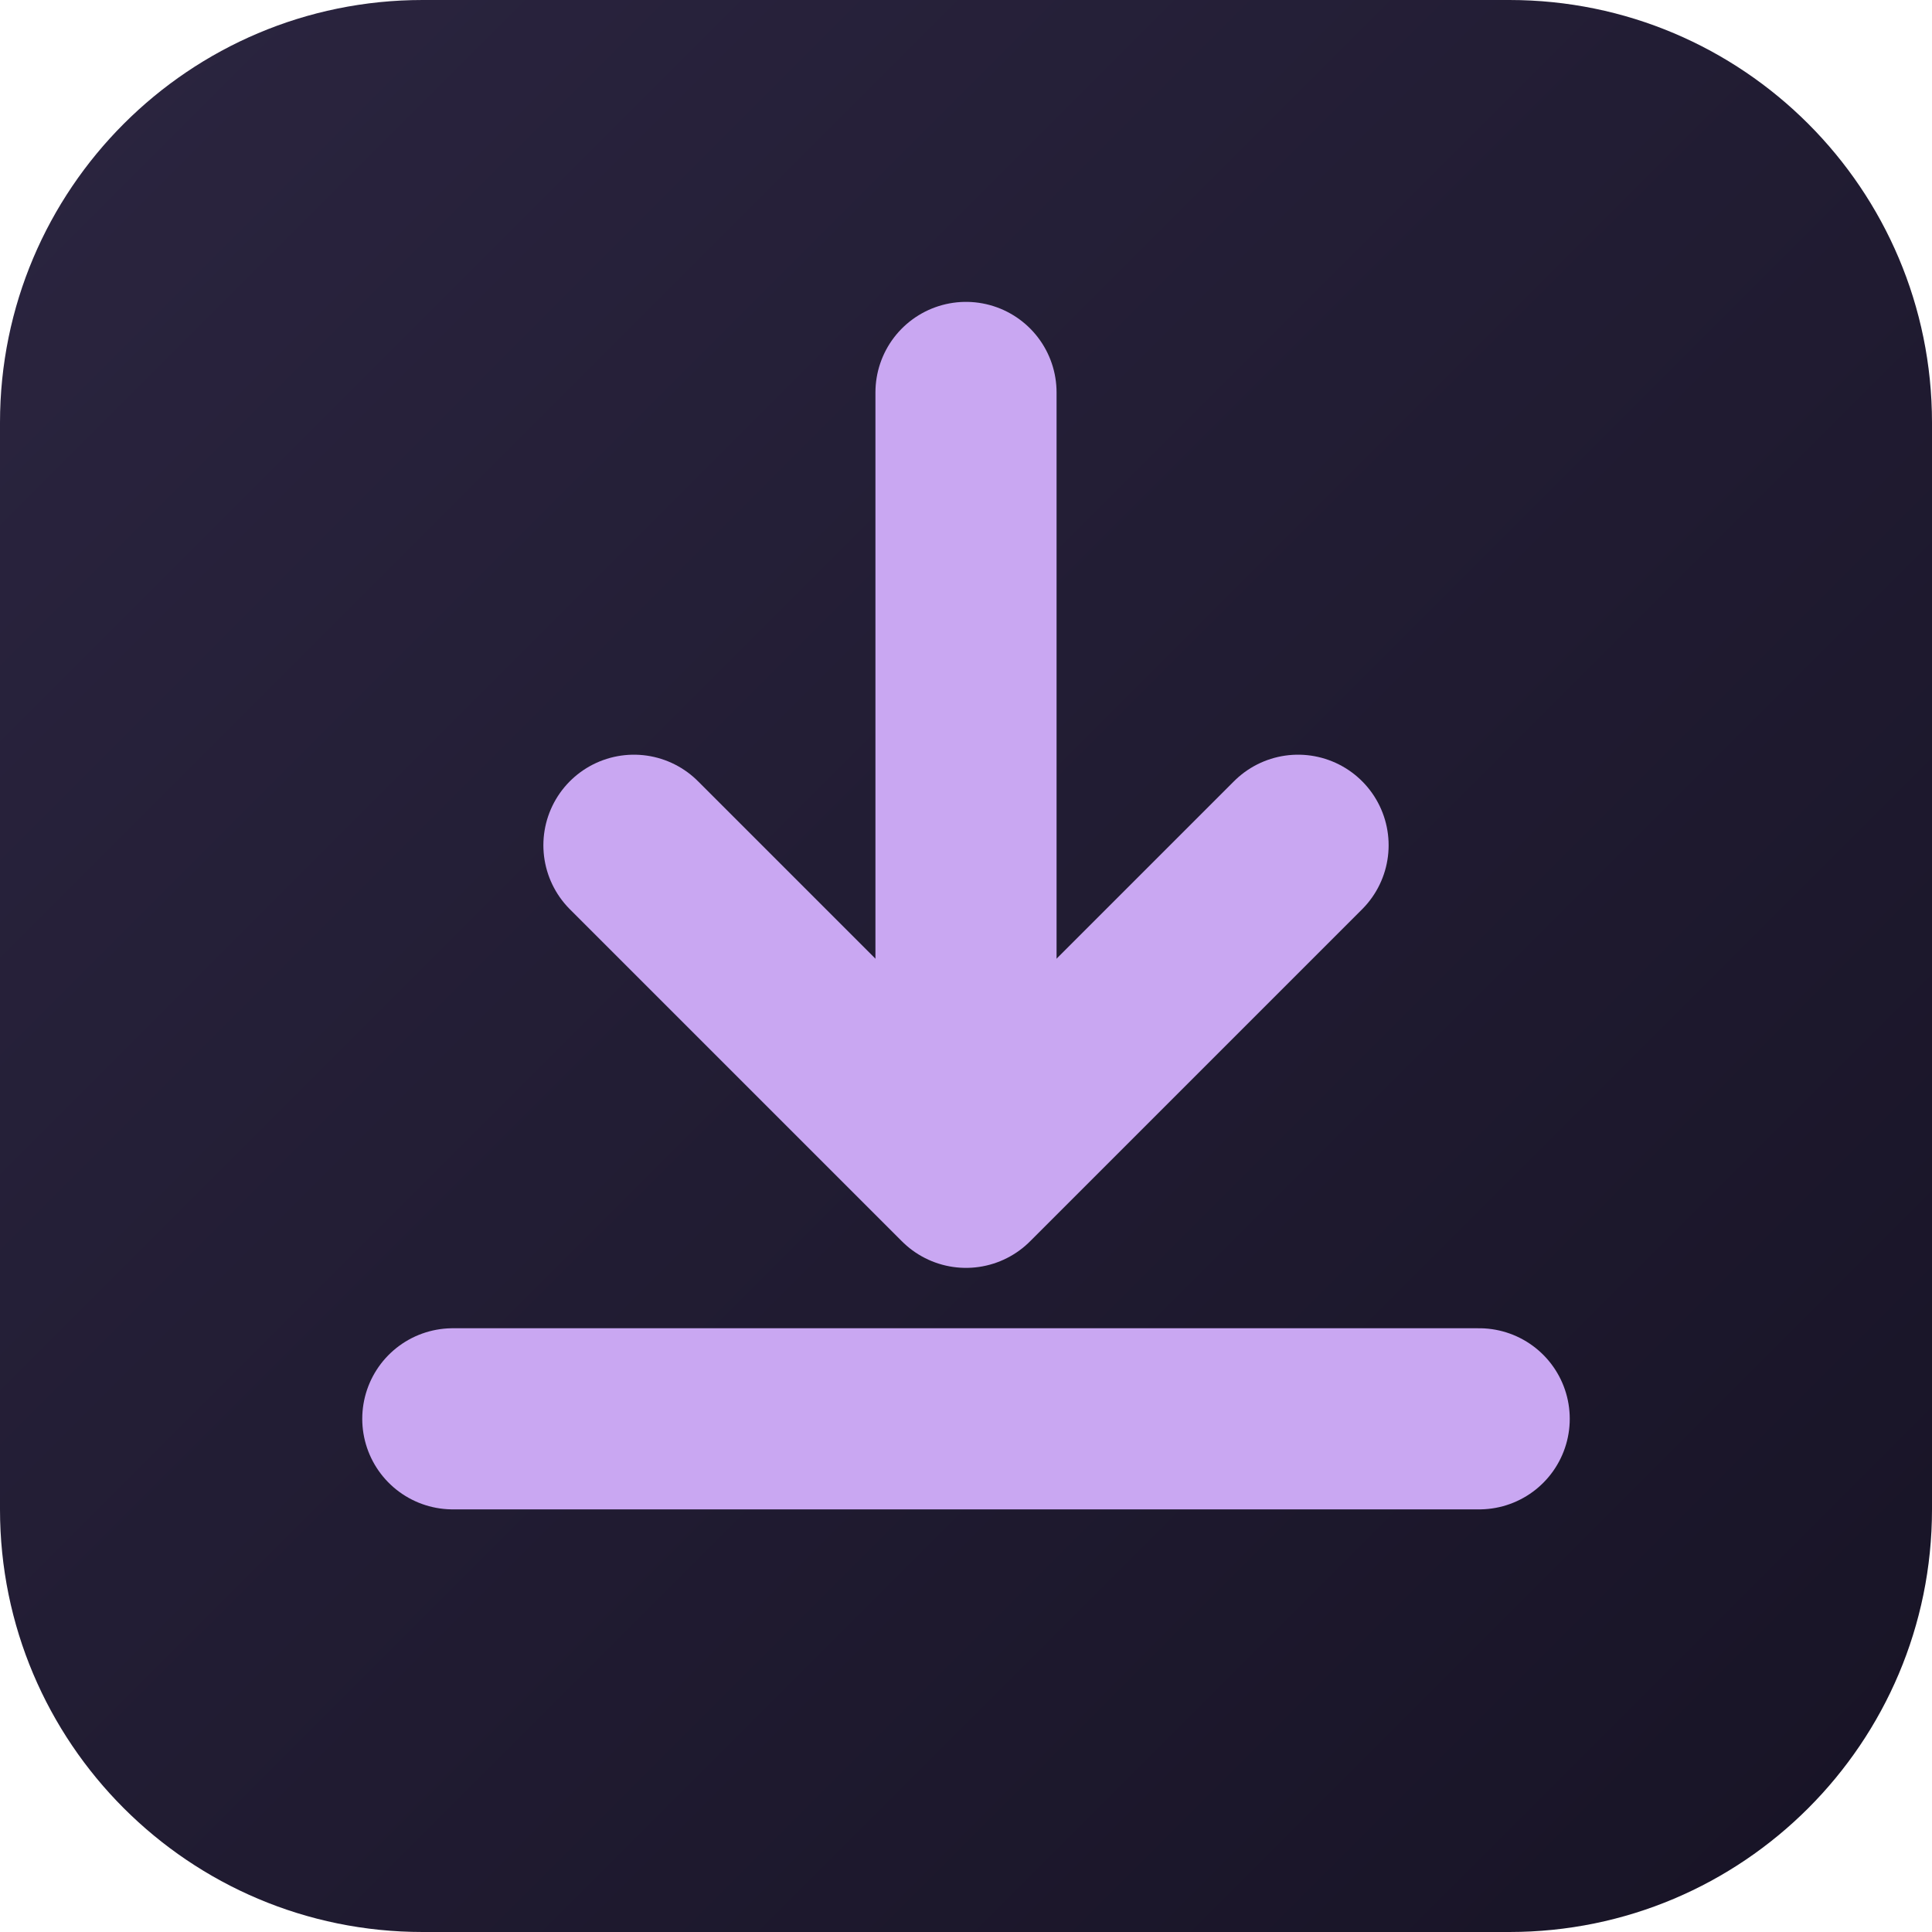
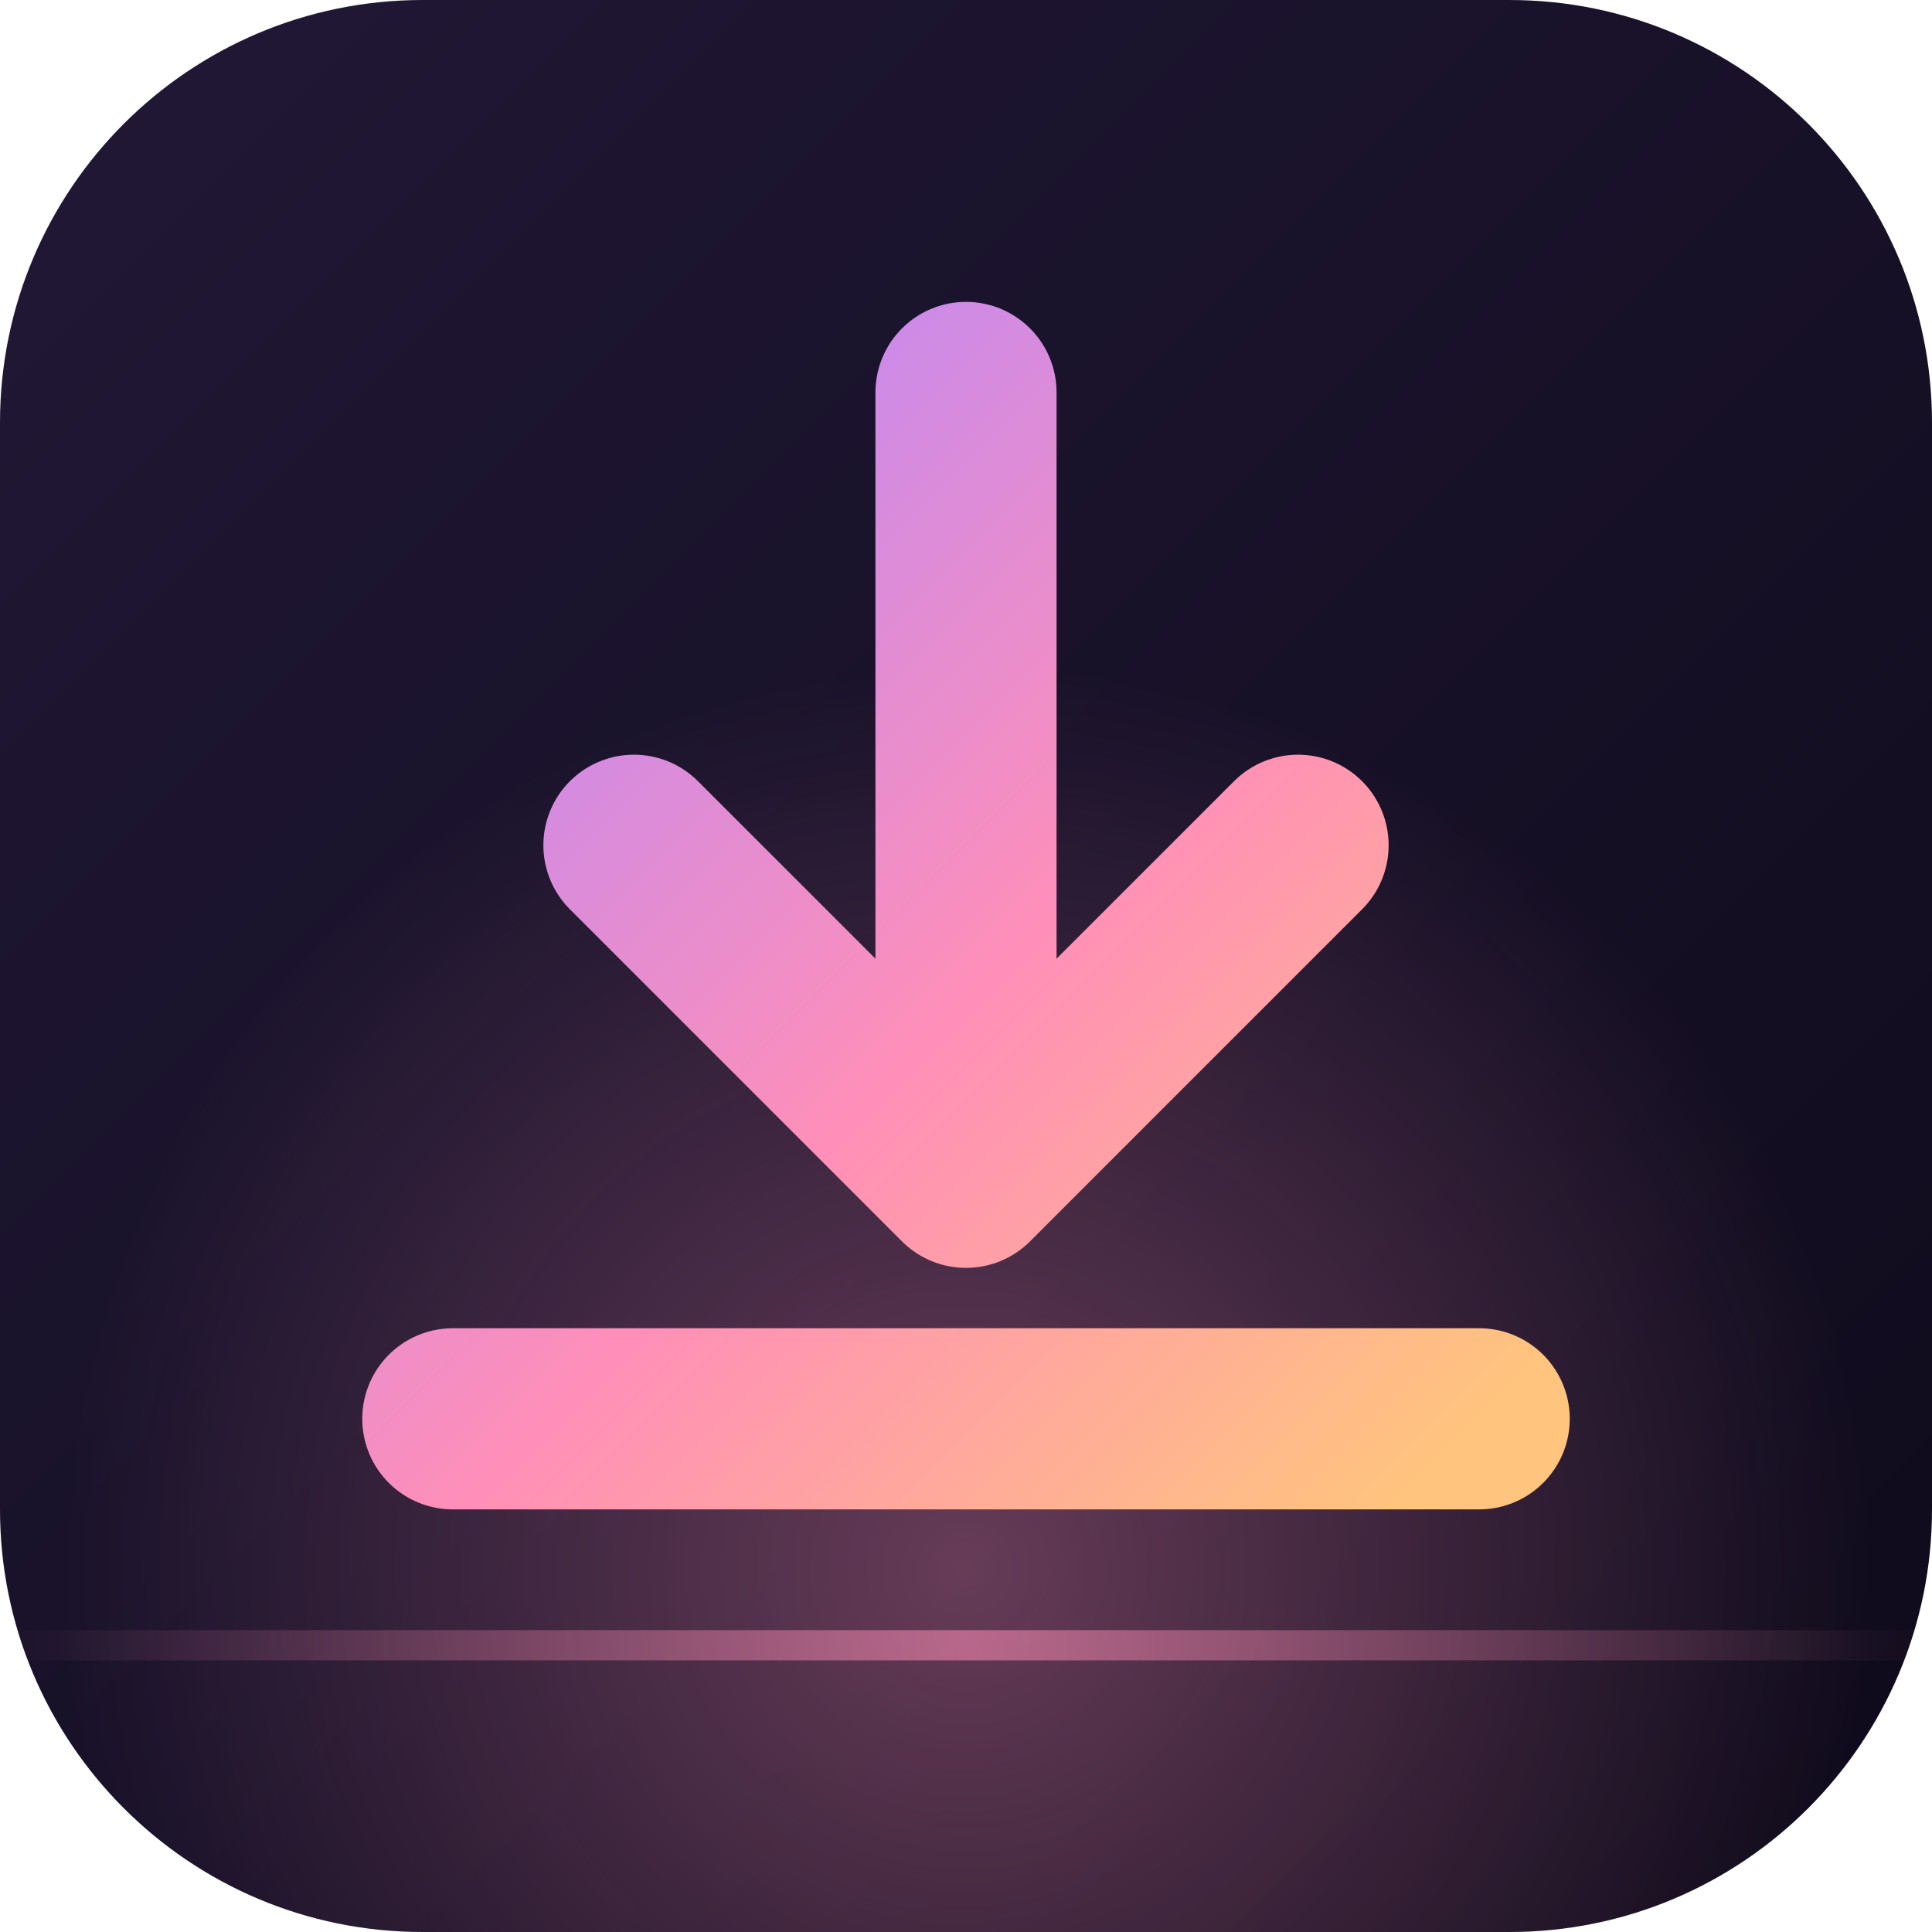
<svg xmlns="http://www.w3.org/2000/svg" viewBox="0 0 128 128" width="128" height="128">
  <defs>
-     <linearGradient id="bg" x1="0" y1="0" x2="1" y2="1">
-       <stop offset="0" stop-color="#2b2540" />
-       <stop offset="1" stop-color="#171325" />
+     <linearGradient id="ink" x1="0" y1="0" x2="1" y2="1">
+       <stop offset="0" stop-color="#211836" />
+       <stop offset="1" stop-color="#0E0A1A" />
    </linearGradient>
+     <linearGradient id="glow" gradientUnits="userSpaceOnUse" x1="30" y1="26" x2="98" y2="94">
+       <stop offset="0" stop-color="#B388FF" />
+       <stop offset="0.55" stop-color="#FF8FB8" />
+       <stop offset="1" stop-color="#FFC47E" />
+     </linearGradient>
+     <linearGradient id="horizon" x1="0" y1="0" x2="1" y2="0">
+       <stop offset="0" stop-color="#FF8FB8" stop-opacity="0" />
+       <stop offset="0.5" stop-color="#FF8FB8" stop-opacity="0.55" />
+       <stop offset="1" stop-color="#FF8FB8" stop-opacity="0" />
+     </linearGradient>
+     <radialGradient id="halo" cx="64" cy="104" r="60" gradientUnits="userSpaceOnUse">
+       <stop offset="0" stop-color="#FF8FB8" stop-opacity="0.35" />
+       <stop offset="1" stop-color="#FF8FB8" stop-opacity="0" />
+     </radialGradient>
+     <clipPath id="tile">
+       <rect width="128" height="128" rx="28" />
+     </clipPath>
  </defs>
-   <rect width="128" height="128" rx="28" fill="url(#bg)" />
-   <path d="M64 26v50" stroke="#c9a7f2" stroke-width="12" stroke-linecap="round" fill="none" />
-   <path d="M42 56l22 22 22-22" stroke="#c9a7f2" stroke-width="12" stroke-linecap="round" stroke-linejoin="round" fill="none" />
-   <path d="M30 94h68" stroke="#c9a7f2" stroke-width="12" stroke-linecap="round" fill="none" />
+   <rect width="128" height="128" rx="28" fill="url(#ink)" />
+   <g clip-path="url(#tile)">
+     <rect width="128" height="128" fill="url(#halo)" />
+     <rect x="0" y="108" width="128" height="2" fill="url(#horizon)" />
+   </g>
+   <g fill="none" stroke="url(#glow)" stroke-width="12" stroke-linecap="round" stroke-linejoin="round">
+     <path d="M64 26v50" />
+     <path d="M42 56l22 22 22-22" />
+     <path d="M30 94h68" />
+   </g>
</svg>
